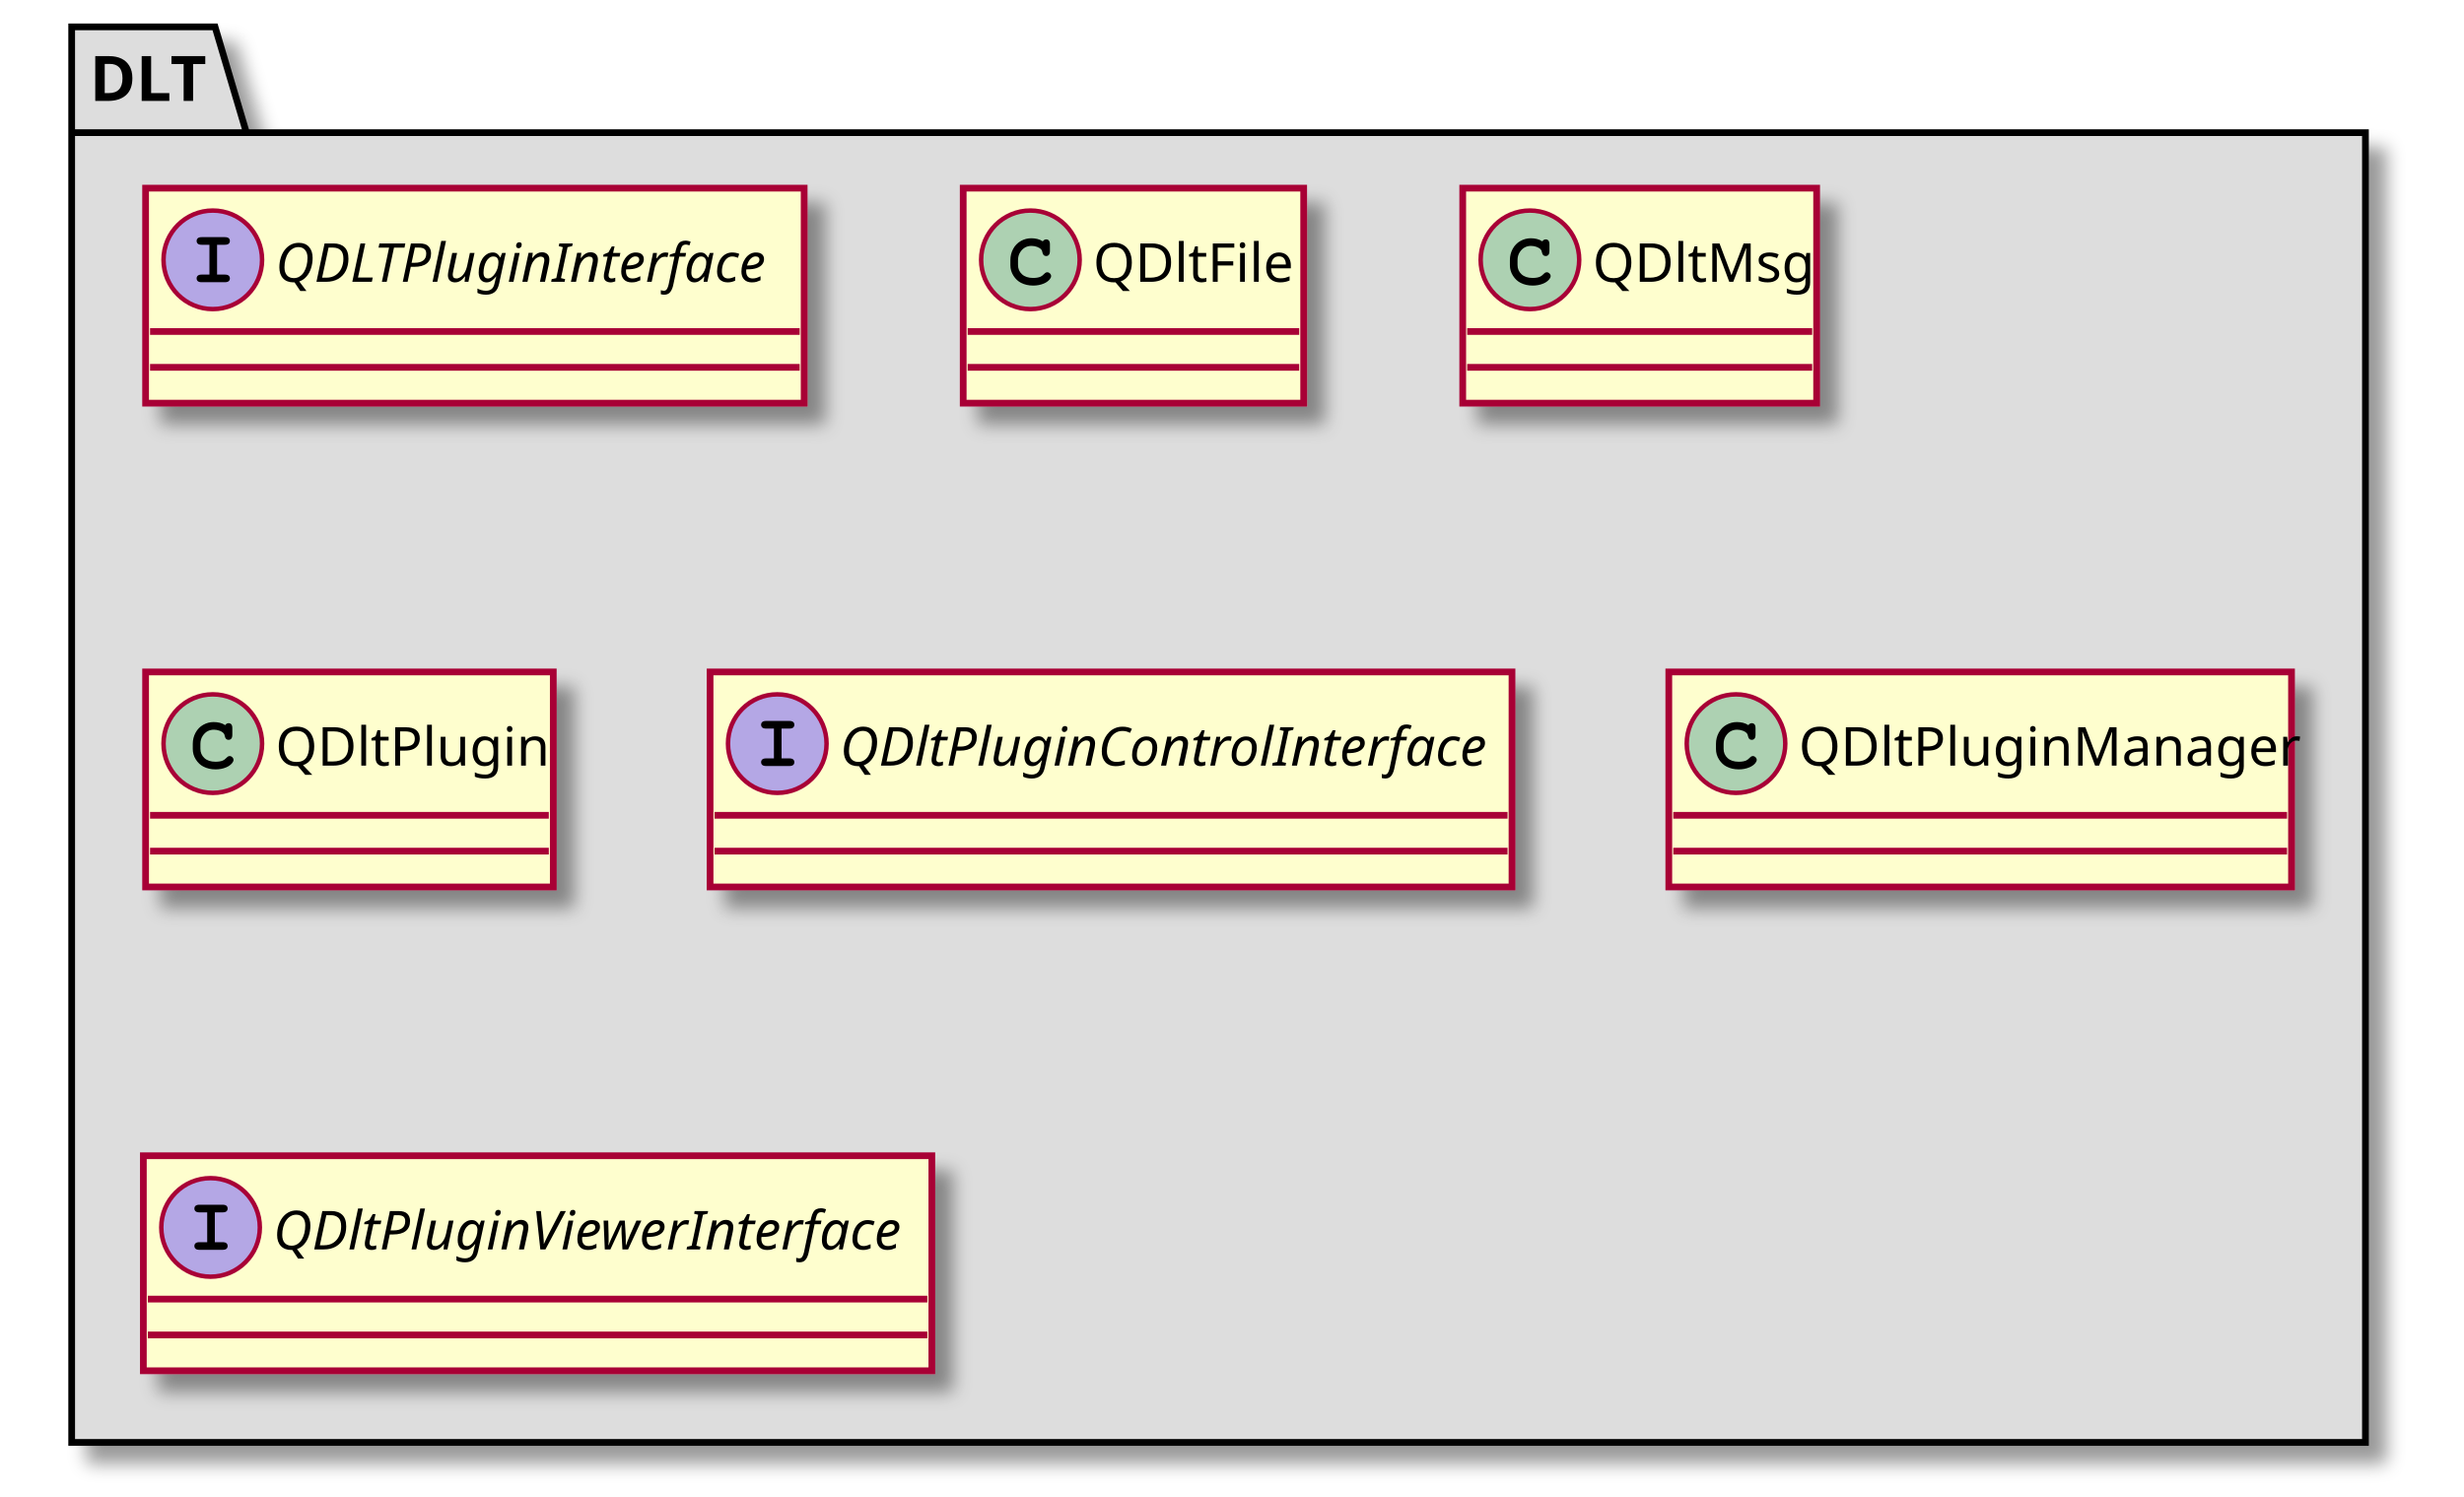
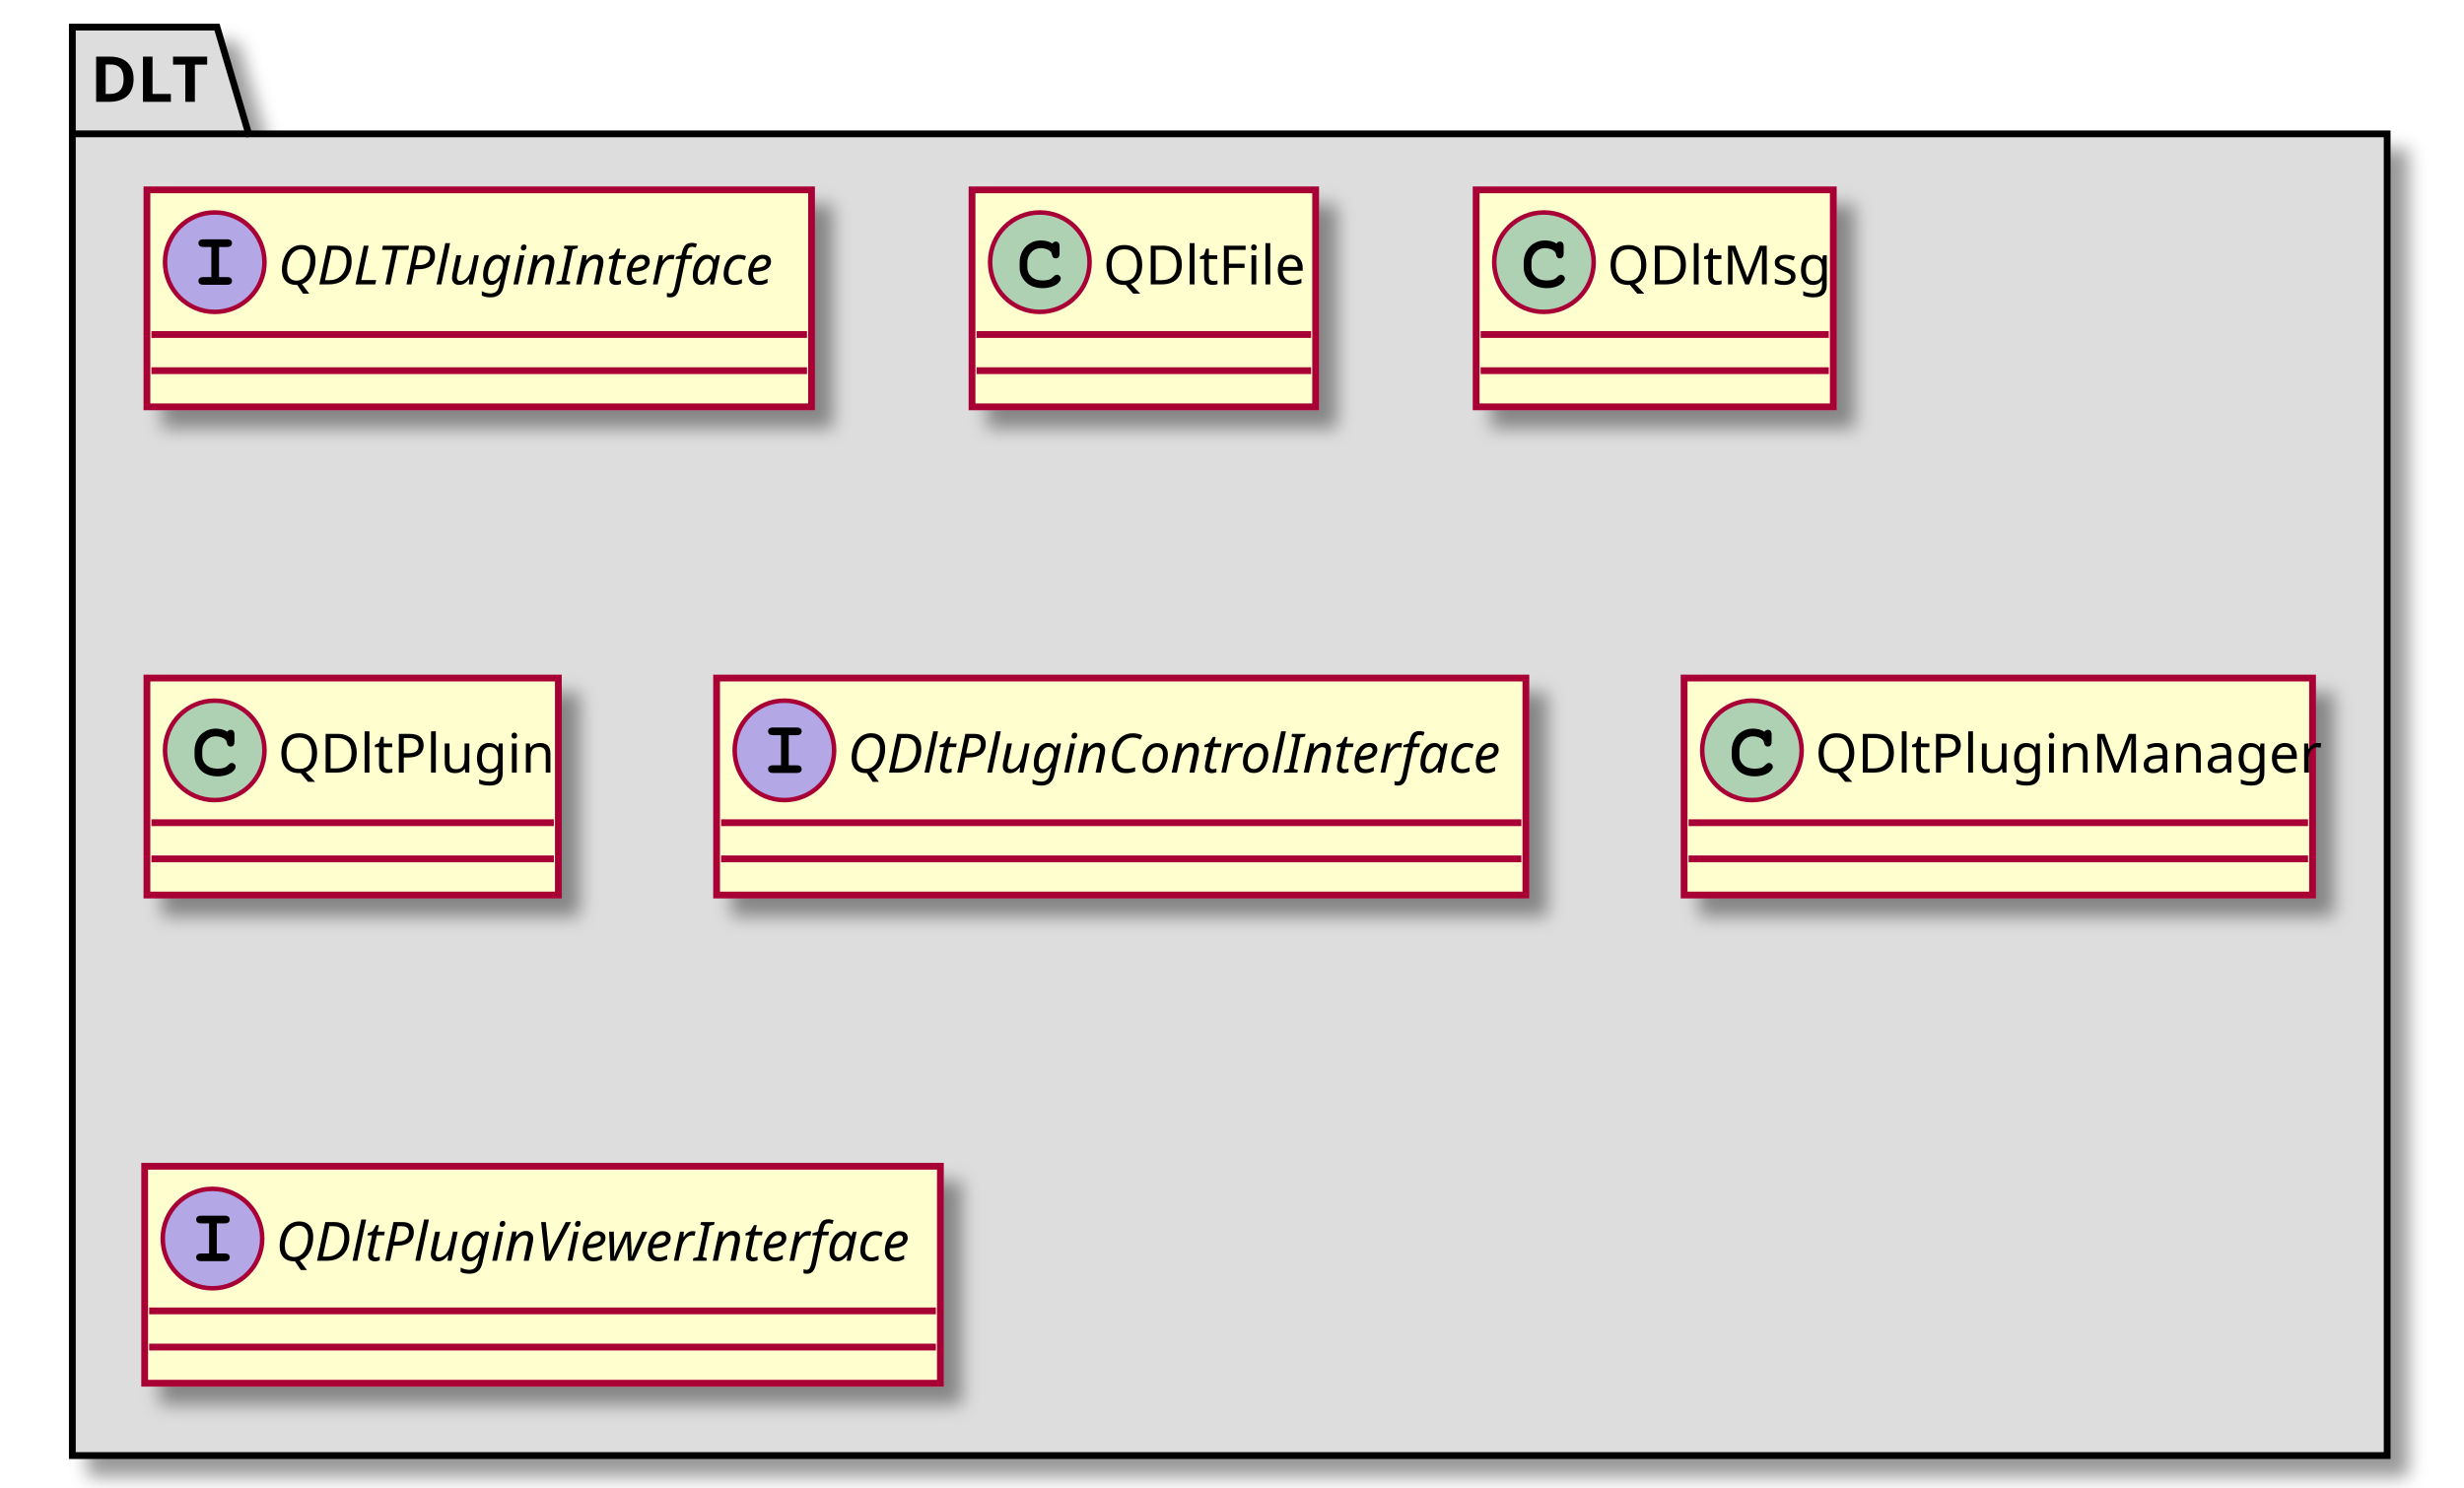
- <svg xmlns="http://www.w3.org/2000/svg" contentScriptType="application/ecmascript" contentStyleType="text/css" height="334px" preserveAspectRatio="none" style="width:550px;height:334px;background:#FEFEFE;" version="1.1" viewBox="0 0 550 334" width="550px" zoomAndPan="magnify">
+ <svg xmlns="http://www.w3.org/2000/svg" contentScriptType="application/ecmascript" contentStyleType="text/css" height="329px" preserveAspectRatio="none" style="width:545px;height:329px;background:#FEFEFE;" version="1.1" viewBox="0 0 545 329" width="545px" zoomAndPan="magnify">
  <defs>
    <filter height="300%" id="f1eflzvada1iav" width="300%" x="-1" y="-1">
      <feGaussianBlur result="blurOut" stdDeviation="2.0" />
      <feColorMatrix in="blurOut" result="blurOut2" type="matrix" values="0 0 0 0 0 0 0 0 0 0 0 0 0 0 0 0 0 0 .4 0" />
      <feOffset dx="4.0" dy="4.0" in="blurOut2" result="blurOut3" />
      <feBlend in="SourceGraphic" in2="blurOut3" mode="normal" />
    </filter>
  </defs>
  <g>
-     <polygon fill="#DDDDDD" filter="url(#f1eflzvada1iav)" points="16,6,48,6,55,29.609,528,29.609,528,322,16,322,16,6" style="stroke: #000000; stroke-width: 1.5;" />
-     <line style="stroke: #000000; stroke-width: 1.5;" x1="16" x2="55" y1="29.609" y2="29.609" />
+     <polygon fill="#DDDDDD" filter="url(#f1eflzvada1iav)" points="16,6,48,6,55,29.609,528,29.609,528,322,16,322,16,6" style="stroke:#000000;stroke-width:1.5;" />
+     <line style="stroke:#000000;stroke-width:1.5;" x1="16" x2="55" y1="29.609" y2="29.609" />
    <text fill="#000000" font-family="sans-serif" font-size="14" font-weight="bold" lengthAdjust="spacingAndGlyphs" textLength="26" x="20" y="22.533">DLT</text>
-     <rect codeLine="8" fill="#FEFECE" filter="url(#f1eflzvada1iav)" height="48" id="QDLTPluginInterface" style="stroke: #A80036; stroke-width: 1.5;" width="147" x="32.5" y="42" />
-     <ellipse cx="47.5" cy="58" fill="#B4A7E5" rx="11" ry="11" style="stroke: #A80036; stroke-width: 1.0;" />
-     <path d="M48.453,54.641 L48.453,61.297 L50.172,61.297 Q50.781,61.297 51.047,61.531 Q51.312,61.766 51.312,62.156 Q51.312,62.531 51.047,62.766 Q50.781,63 50.172,63 L45.031,63 Q44.422,63 44.156,62.766 Q43.891,62.531 43.891,62.141 Q43.891,61.766 44.156,61.531 Q44.422,61.297 45.031,61.297 L46.75,61.297 L46.75,54.641 L45.031,54.641 Q44.422,54.641 44.156,54.406 Q43.891,54.172 43.891,53.781 Q43.891,53.406 44.156,53.172 Q44.422,52.938 45.031,52.938 L50.172,52.938 Q50.781,52.938 51.047,53.172 Q51.312,53.406 51.312,53.781 Q51.312,54.172 51.047,54.406 Q50.781,54.641 50.172,54.641 L48.453,54.641 Z " />
+     <rect codeLine="8" fill="#FEFECE" filter="url(#f1eflzvada1iav)" height="48" id="QDLTPluginInterface" style="stroke:#A80036;stroke-width:1.5;" width="147" x="32.5" y="42" />
+     <ellipse cx="47.5" cy="58" fill="#B4A7E5" rx="11" ry="11" style="stroke:#A80036;stroke-width:1.0;" />
+     <path d="M48.453,54.641 L48.453,61.297 L50.172,61.297 Q50.781,61.297 51.047,61.531 Q51.312,61.766 51.312,62.156 Q51.312,62.531 51.047,62.766 Q50.781,63 50.172,63 L45.031,63 Q44.422,63 44.156,62.766 Q43.891,62.531 43.891,62.141 Q43.891,61.766 44.156,61.531 Q44.422,61.297 45.031,61.297 L46.75,61.297 L46.75,54.641 L45.031,54.641 Q44.422,54.641 44.156,54.406 Q43.891,54.172 43.891,53.781 Q43.891,53.406 44.156,53.172 Q44.422,52.938 45.031,52.938 L50.172,52.938 Q50.781,52.938 51.047,53.172 Q51.312,53.406 51.312,53.781 Q51.312,54.172 51.047,54.406 Q50.781,54.641 50.172,54.641 L48.453,54.641 Z " fill="#000000" />
    <text fill="#000000" font-family="sans-serif" font-size="12" font-style="italic" lengthAdjust="spacingAndGlyphs" textLength="115" x="61.5" y="62.91">QDLTPluginInterface</text>
-     <line style="stroke: #A80036; stroke-width: 1.5;" x1="33.5" x2="178.5" y1="74" y2="74" />
-     <line style="stroke: #A80036; stroke-width: 1.5;" x1="33.5" x2="178.5" y1="82" y2="82" />
-     <rect codeLine="12" fill="#FEFECE" filter="url(#f1eflzvada1iav)" height="48" id="QDltFile" style="stroke: #A80036; stroke-width: 1.5;" width="76" x="215" y="42" />
-     <ellipse cx="230" cy="58" fill="#ADD1B2" rx="11" ry="11" style="stroke: #A80036; stroke-width: 1.0;" />
-     <path d="M232.766,53.875 Q232.922,53.656 233.109,53.547 Q233.297,53.438 233.516,53.438 Q233.891,53.438 234.125,53.695 Q234.359,53.953 234.359,54.562 L234.359,56.016 Q234.359,56.625 234.125,56.891 Q233.891,57.156 233.516,57.156 Q233.172,57.156 232.969,56.953 Q232.766,56.766 232.656,56.25 Q232.609,55.891 232.422,55.703 Q232.094,55.328 231.484,55.109 Q230.875,54.891 230.25,54.891 Q229.484,54.891 228.852,55.219 Q228.219,55.547 227.727,56.297 Q227.234,57.047 227.234,58.078 L227.234,59.172 Q227.234,60.406 228.125,61.227 Q229.016,62.047 230.609,62.047 Q231.547,62.047 232.203,61.797 Q232.594,61.641 233.016,61.203 Q233.281,60.938 233.43,60.859 Q233.578,60.781 233.781,60.781 Q234.109,60.781 234.367,61.039 Q234.625,61.297 234.625,61.641 Q234.625,61.984 234.281,62.391 Q233.781,62.969 232.984,63.297 Q231.906,63.75 230.609,63.75 Q229.094,63.75 227.891,63.125 Q226.906,62.625 226.219,61.555 Q225.531,60.484 225.531,59.203 L225.531,58.047 Q225.531,56.719 226.148,55.57 Q226.766,54.422 227.859,53.805 Q228.953,53.188 230.188,53.188 Q230.922,53.188 231.57,53.352 Q232.219,53.516 232.766,53.875 Z " />
+     <line style="stroke:#A80036;stroke-width:1.5;" x1="33.5" x2="178.5" y1="74" y2="74" />
+     <line style="stroke:#A80036;stroke-width:1.5;" x1="33.5" x2="178.5" y1="82" y2="82" />
+     <rect codeLine="12" fill="#FEFECE" filter="url(#f1eflzvada1iav)" height="48" id="QDltFile" style="stroke:#A80036;stroke-width:1.5;" width="76" x="215" y="42" />
+     <ellipse cx="230" cy="58" fill="#ADD1B2" rx="11" ry="11" style="stroke:#A80036;stroke-width:1.0;" />
+     <path d="M232.766,53.875 Q232.922,53.656 233.109,53.547 Q233.297,53.438 233.516,53.438 Q233.891,53.438 234.125,53.695 Q234.359,53.953 234.359,54.562 L234.359,56.016 Q234.359,56.625 234.125,56.891 Q233.891,57.156 233.516,57.156 Q233.172,57.156 232.969,56.953 Q232.766,56.766 232.656,56.25 Q232.609,55.891 232.422,55.703 Q232.094,55.328 231.484,55.109 Q230.875,54.891 230.25,54.891 Q229.484,54.891 228.852,55.219 Q228.219,55.547 227.727,56.297 Q227.234,57.047 227.234,58.078 L227.234,59.172 Q227.234,60.406 228.125,61.227 Q229.016,62.047 230.609,62.047 Q231.547,62.047 232.203,61.797 Q232.594,61.641 233.016,61.203 Q233.281,60.938 233.43,60.859 Q233.578,60.781 233.781,60.781 Q234.109,60.781 234.367,61.039 Q234.625,61.297 234.625,61.641 Q234.625,61.984 234.281,62.391 Q233.781,62.969 232.984,63.297 Q231.906,63.75 230.609,63.75 Q229.094,63.75 227.891,63.125 Q226.906,62.625 226.219,61.555 Q225.531,60.484 225.531,59.203 L225.531,58.047 Q225.531,56.719 226.148,55.57 Q226.766,54.422 227.859,53.805 Q228.953,53.188 230.188,53.188 Q230.922,53.188 231.57,53.352 Q232.219,53.516 232.766,53.875 Z " fill="#000000" />
    <text fill="#000000" font-family="sans-serif" font-size="12" lengthAdjust="spacingAndGlyphs" textLength="44" x="244" y="62.91">QDltFile</text>
-     <line style="stroke: #A80036; stroke-width: 1.5;" x1="216" x2="290" y1="74" y2="74" />
-     <line style="stroke: #A80036; stroke-width: 1.5;" x1="216" x2="290" y1="82" y2="82" />
-     <rect codeLine="16" fill="#FEFECE" filter="url(#f1eflzvada1iav)" height="48" id="QDltMsg" style="stroke: #A80036; stroke-width: 1.5;" width="79" x="326.5" y="42" />
-     <ellipse cx="341.5" cy="58" fill="#ADD1B2" rx="11" ry="11" style="stroke: #A80036; stroke-width: 1.0;" />
-     <path d="M344.266,53.875 Q344.422,53.656 344.609,53.547 Q344.797,53.438 345.016,53.438 Q345.391,53.438 345.625,53.695 Q345.859,53.953 345.859,54.562 L345.859,56.016 Q345.859,56.625 345.625,56.891 Q345.391,57.156 345.016,57.156 Q344.672,57.156 344.469,56.953 Q344.266,56.766 344.156,56.25 Q344.109,55.891 343.922,55.703 Q343.594,55.328 342.984,55.109 Q342.375,54.891 341.75,54.891 Q340.984,54.891 340.352,55.219 Q339.719,55.547 339.227,56.297 Q338.734,57.047 338.734,58.078 L338.734,59.172 Q338.734,60.406 339.625,61.227 Q340.516,62.047 342.109,62.047 Q343.047,62.047 343.703,61.797 Q344.094,61.641 344.516,61.203 Q344.781,60.938 344.93,60.859 Q345.078,60.781 345.281,60.781 Q345.609,60.781 345.867,61.039 Q346.125,61.297 346.125,61.641 Q346.125,61.984 345.781,62.391 Q345.281,62.969 344.484,63.297 Q343.406,63.75 342.109,63.75 Q340.594,63.75 339.391,63.125 Q338.406,62.625 337.719,61.555 Q337.031,60.484 337.031,59.203 L337.031,58.047 Q337.031,56.719 337.648,55.57 Q338.266,54.422 339.359,53.805 Q340.453,53.188 341.688,53.188 Q342.422,53.188 343.07,53.352 Q343.719,53.516 344.266,53.875 Z " />
+     <line style="stroke:#A80036;stroke-width:1.5;" x1="216" x2="290" y1="74" y2="74" />
+     <line style="stroke:#A80036;stroke-width:1.5;" x1="216" x2="290" y1="82" y2="82" />
+     <rect codeLine="16" fill="#FEFECE" filter="url(#f1eflzvada1iav)" height="48" id="QDltMsg" style="stroke:#A80036;stroke-width:1.5;" width="79" x="326.5" y="42" />
+     <ellipse cx="341.5" cy="58" fill="#ADD1B2" rx="11" ry="11" style="stroke:#A80036;stroke-width:1.0;" />
+     <path d="M344.266,53.875 Q344.422,53.656 344.609,53.547 Q344.797,53.438 345.016,53.438 Q345.391,53.438 345.625,53.695 Q345.859,53.953 345.859,54.562 L345.859,56.016 Q345.859,56.625 345.625,56.891 Q345.391,57.156 345.016,57.156 Q344.672,57.156 344.469,56.953 Q344.266,56.766 344.156,56.25 Q344.109,55.891 343.922,55.703 Q343.594,55.328 342.984,55.109 Q342.375,54.891 341.75,54.891 Q340.984,54.891 340.352,55.219 Q339.719,55.547 339.227,56.297 Q338.734,57.047 338.734,58.078 L338.734,59.172 Q338.734,60.406 339.625,61.227 Q340.516,62.047 342.109,62.047 Q343.047,62.047 343.703,61.797 Q344.094,61.641 344.516,61.203 Q344.781,60.938 344.93,60.859 Q345.078,60.781 345.281,60.781 Q345.609,60.781 345.867,61.039 Q346.125,61.297 346.125,61.641 Q346.125,61.984 345.781,62.391 Q345.281,62.969 344.484,63.297 Q343.406,63.75 342.109,63.75 Q340.594,63.75 339.391,63.125 Q338.406,62.625 337.719,61.555 Q337.031,60.484 337.031,59.203 L337.031,58.047 Q337.031,56.719 337.648,55.57 Q338.266,54.422 339.359,53.805 Q340.453,53.188 341.688,53.188 Q342.422,53.188 343.07,53.352 Q343.719,53.516 344.266,53.875 Z " fill="#000000" />
    <text fill="#000000" font-family="sans-serif" font-size="12" lengthAdjust="spacingAndGlyphs" textLength="47" x="355.5" y="62.91">QDltMsg</text>
-     <line style="stroke: #A80036; stroke-width: 1.5;" x1="327.5" x2="404.5" y1="74" y2="74" />
-     <line style="stroke: #A80036; stroke-width: 1.5;" x1="327.5" x2="404.5" y1="82" y2="82" />
-     <rect codeLine="20" fill="#FEFECE" filter="url(#f1eflzvada1iav)" height="48" id="QDltPlugin" style="stroke: #A80036; stroke-width: 1.5;" width="91" x="32.5" y="150" />
-     <ellipse cx="47.5" cy="166" fill="#ADD1B2" rx="11" ry="11" style="stroke: #A80036; stroke-width: 1.0;" />
-     <path d="M50.266,161.875 Q50.422,161.656 50.609,161.547 Q50.797,161.438 51.016,161.438 Q51.391,161.438 51.625,161.695 Q51.859,161.953 51.859,162.562 L51.859,164.016 Q51.859,164.625 51.625,164.891 Q51.391,165.156 51.016,165.156 Q50.672,165.156 50.469,164.953 Q50.266,164.766 50.156,164.25 Q50.109,163.891 49.922,163.703 Q49.594,163.328 48.984,163.109 Q48.375,162.891 47.75,162.891 Q46.984,162.891 46.352,163.219 Q45.719,163.547 45.227,164.297 Q44.734,165.047 44.734,166.078 L44.734,167.172 Q44.734,168.406 45.625,169.227 Q46.516,170.047 48.109,170.047 Q49.047,170.047 49.703,169.797 Q50.094,169.641 50.516,169.203 Q50.781,168.938 50.93,168.859 Q51.078,168.781 51.281,168.781 Q51.609,168.781 51.867,169.039 Q52.125,169.297 52.125,169.641 Q52.125,169.984 51.781,170.391 Q51.281,170.969 50.484,171.297 Q49.406,171.75 48.109,171.75 Q46.594,171.75 45.391,171.125 Q44.406,170.625 43.719,169.555 Q43.031,168.484 43.031,167.203 L43.031,166.047 Q43.031,164.719 43.648,163.57 Q44.266,162.422 45.359,161.805 Q46.453,161.188 47.688,161.188 Q48.422,161.188 49.07,161.352 Q49.719,161.516 50.266,161.875 Z " />
+     <line style="stroke:#A80036;stroke-width:1.5;" x1="327.5" x2="404.5" y1="74" y2="74" />
+     <line style="stroke:#A80036;stroke-width:1.5;" x1="327.5" x2="404.5" y1="82" y2="82" />
+     <rect codeLine="20" fill="#FEFECE" filter="url(#f1eflzvada1iav)" height="48" id="QDltPlugin" style="stroke:#A80036;stroke-width:1.5;" width="91" x="32.5" y="150" />
+     <ellipse cx="47.5" cy="166" fill="#ADD1B2" rx="11" ry="11" style="stroke:#A80036;stroke-width:1.0;" />
+     <path d="M50.266,161.875 Q50.422,161.656 50.609,161.547 Q50.797,161.438 51.016,161.438 Q51.391,161.438 51.625,161.695 Q51.859,161.953 51.859,162.562 L51.859,164.016 Q51.859,164.625 51.625,164.891 Q51.391,165.156 51.016,165.156 Q50.672,165.156 50.469,164.953 Q50.266,164.766 50.156,164.25 Q50.109,163.891 49.922,163.703 Q49.594,163.328 48.984,163.109 Q48.375,162.891 47.75,162.891 Q46.984,162.891 46.352,163.219 Q45.719,163.547 45.227,164.297 Q44.734,165.047 44.734,166.078 L44.734,167.172 Q44.734,168.406 45.625,169.227 Q46.516,170.047 48.109,170.047 Q49.047,170.047 49.703,169.797 Q50.094,169.641 50.516,169.203 Q50.781,168.938 50.93,168.859 Q51.078,168.781 51.281,168.781 Q51.609,168.781 51.867,169.039 Q52.125,169.297 52.125,169.641 Q52.125,169.984 51.781,170.391 Q51.281,170.969 50.484,171.297 Q49.406,171.75 48.109,171.75 Q46.594,171.75 45.391,171.125 Q44.406,170.625 43.719,169.555 Q43.031,168.484 43.031,167.203 L43.031,166.047 Q43.031,164.719 43.648,163.57 Q44.266,162.422 45.359,161.805 Q46.453,161.188 47.688,161.188 Q48.422,161.188 49.07,161.352 Q49.719,161.516 50.266,161.875 Z " fill="#000000" />
    <text fill="#000000" font-family="sans-serif" font-size="12" lengthAdjust="spacingAndGlyphs" textLength="59" x="61.5" y="170.91">QDltPlugin</text>
-     <line style="stroke: #A80036; stroke-width: 1.5;" x1="33.5" x2="122.5" y1="182" y2="182" />
-     <line style="stroke: #A80036; stroke-width: 1.5;" x1="33.5" x2="122.5" y1="190" y2="190" />
-     <rect codeLine="24" fill="#FEFECE" filter="url(#f1eflzvada1iav)" height="48" id="QDltPluginControlInterface" style="stroke: #A80036; stroke-width: 1.5;" width="179" x="158.5" y="150" />
-     <ellipse cx="173.5" cy="166" fill="#B4A7E5" rx="11" ry="11" style="stroke: #A80036; stroke-width: 1.0;" />
-     <path d="M174.453,162.641 L174.453,169.297 L176.172,169.297 Q176.781,169.297 177.047,169.531 Q177.312,169.766 177.312,170.156 Q177.312,170.531 177.047,170.766 Q176.781,171 176.172,171 L171.031,171 Q170.422,171 170.156,170.766 Q169.891,170.531 169.891,170.141 Q169.891,169.766 170.156,169.531 Q170.422,169.297 171.031,169.297 L172.75,169.297 L172.75,162.641 L171.031,162.641 Q170.422,162.641 170.156,162.406 Q169.891,162.172 169.891,161.781 Q169.891,161.406 170.156,161.172 Q170.422,160.938 171.031,160.938 L176.172,160.938 Q176.781,160.938 177.047,161.172 Q177.312,161.406 177.312,161.781 Q177.312,162.172 177.047,162.406 Q176.781,162.641 176.172,162.641 L174.453,162.641 Z " />
+     <line style="stroke:#A80036;stroke-width:1.5;" x1="33.5" x2="122.5" y1="182" y2="182" />
+     <line style="stroke:#A80036;stroke-width:1.5;" x1="33.5" x2="122.5" y1="190" y2="190" />
+     <rect codeLine="24" fill="#FEFECE" filter="url(#f1eflzvada1iav)" height="48" id="QDltPluginControlInterface" style="stroke:#A80036;stroke-width:1.5;" width="179" x="158.5" y="150" />
+     <ellipse cx="173.5" cy="166" fill="#B4A7E5" rx="11" ry="11" style="stroke:#A80036;stroke-width:1.0;" />
+     <path d="M174.453,162.641 L174.453,169.297 L176.172,169.297 Q176.781,169.297 177.047,169.531 Q177.312,169.766 177.312,170.156 Q177.312,170.531 177.047,170.766 Q176.781,171 176.172,171 L171.031,171 Q170.422,171 170.156,170.766 Q169.891,170.531 169.891,170.141 Q169.891,169.766 170.156,169.531 Q170.422,169.297 171.031,169.297 L172.75,169.297 L172.75,162.641 L171.031,162.641 Q170.422,162.641 170.156,162.406 Q169.891,162.172 169.891,161.781 Q169.891,161.406 170.156,161.172 Q170.422,160.938 171.031,160.938 L176.172,160.938 Q176.781,160.938 177.047,161.172 Q177.312,161.406 177.312,161.781 Q177.312,162.172 177.047,162.406 Q176.781,162.641 176.172,162.641 L174.453,162.641 Z " fill="#000000" />
    <text fill="#000000" font-family="sans-serif" font-size="12" font-style="italic" lengthAdjust="spacingAndGlyphs" textLength="147" x="187.5" y="170.91">QDltPluginControlInterface</text>
-     <line style="stroke: #A80036; stroke-width: 1.5;" x1="159.5" x2="336.5" y1="182" y2="182" />
-     <line style="stroke: #A80036; stroke-width: 1.5;" x1="159.5" x2="336.5" y1="190" y2="190" />
-     <rect codeLine="28" fill="#FEFECE" filter="url(#f1eflzvada1iav)" height="48" id="QDltPluginManager" style="stroke: #A80036; stroke-width: 1.5;" width="139" x="372.5" y="150" />
-     <ellipse cx="387.5" cy="166" fill="#ADD1B2" rx="11" ry="11" style="stroke: #A80036; stroke-width: 1.0;" />
-     <path d="M390.266,161.875 Q390.422,161.656 390.609,161.547 Q390.797,161.438 391.016,161.438 Q391.391,161.438 391.625,161.695 Q391.859,161.953 391.859,162.562 L391.859,164.016 Q391.859,164.625 391.625,164.891 Q391.391,165.156 391.016,165.156 Q390.672,165.156 390.469,164.953 Q390.266,164.766 390.156,164.25 Q390.109,163.891 389.922,163.703 Q389.594,163.328 388.984,163.109 Q388.375,162.891 387.75,162.891 Q386.984,162.891 386.352,163.219 Q385.719,163.547 385.227,164.297 Q384.734,165.047 384.734,166.078 L384.734,167.172 Q384.734,168.406 385.625,169.227 Q386.516,170.047 388.109,170.047 Q389.047,170.047 389.703,169.797 Q390.094,169.641 390.516,169.203 Q390.781,168.938 390.93,168.859 Q391.078,168.781 391.281,168.781 Q391.609,168.781 391.867,169.039 Q392.125,169.297 392.125,169.641 Q392.125,169.984 391.781,170.391 Q391.281,170.969 390.484,171.297 Q389.406,171.75 388.109,171.75 Q386.594,171.75 385.391,171.125 Q384.406,170.625 383.719,169.555 Q383.031,168.484 383.031,167.203 L383.031,166.047 Q383.031,164.719 383.648,163.57 Q384.266,162.422 385.359,161.805 Q386.453,161.188 387.688,161.188 Q388.422,161.188 389.07,161.352 Q389.719,161.516 390.266,161.875 Z " />
+     <line style="stroke:#A80036;stroke-width:1.5;" x1="159.5" x2="336.5" y1="182" y2="182" />
+     <line style="stroke:#A80036;stroke-width:1.5;" x1="159.5" x2="336.5" y1="190" y2="190" />
+     <rect codeLine="28" fill="#FEFECE" filter="url(#f1eflzvada1iav)" height="48" id="QDltPluginManager" style="stroke:#A80036;stroke-width:1.5;" width="139" x="372.5" y="150" />
+     <ellipse cx="387.5" cy="166" fill="#ADD1B2" rx="11" ry="11" style="stroke:#A80036;stroke-width:1.0;" />
+     <path d="M390.266,161.875 Q390.422,161.656 390.609,161.547 Q390.797,161.438 391.016,161.438 Q391.391,161.438 391.625,161.695 Q391.859,161.953 391.859,162.562 L391.859,164.016 Q391.859,164.625 391.625,164.891 Q391.391,165.156 391.016,165.156 Q390.672,165.156 390.469,164.953 Q390.266,164.766 390.156,164.25 Q390.109,163.891 389.922,163.703 Q389.594,163.328 388.984,163.109 Q388.375,162.891 387.75,162.891 Q386.984,162.891 386.352,163.219 Q385.719,163.547 385.227,164.297 Q384.734,165.047 384.734,166.078 L384.734,167.172 Q384.734,168.406 385.625,169.227 Q386.516,170.047 388.109,170.047 Q389.047,170.047 389.703,169.797 Q390.094,169.641 390.516,169.203 Q390.781,168.938 390.93,168.859 Q391.078,168.781 391.281,168.781 Q391.609,168.781 391.867,169.039 Q392.125,169.297 392.125,169.641 Q392.125,169.984 391.781,170.391 Q391.281,170.969 390.484,171.297 Q389.406,171.75 388.109,171.75 Q386.594,171.75 385.391,171.125 Q384.406,170.625 383.719,169.555 Q383.031,168.484 383.031,167.203 L383.031,166.047 Q383.031,164.719 383.648,163.57 Q384.266,162.422 385.359,161.805 Q386.453,161.188 387.688,161.188 Q388.422,161.188 389.07,161.352 Q389.719,161.516 390.266,161.875 Z " fill="#000000" />
    <text fill="#000000" font-family="sans-serif" font-size="12" lengthAdjust="spacingAndGlyphs" textLength="107" x="401.5" y="170.91">QDltPluginManager</text>
-     <line style="stroke: #A80036; stroke-width: 1.5;" x1="373.5" x2="510.5" y1="182" y2="182" />
-     <line style="stroke: #A80036; stroke-width: 1.5;" x1="373.5" x2="510.5" y1="190" y2="190" />
-     <rect codeLine="32" fill="#FEFECE" filter="url(#f1eflzvada1iav)" height="48" id="QDltPluginViewerInterface" style="stroke: #A80036; stroke-width: 1.5;" width="176" x="32" y="258" />
-     <ellipse cx="47" cy="274" fill="#B4A7E5" rx="11" ry="11" style="stroke: #A80036; stroke-width: 1.0;" />
-     <path d="M47.953,270.641 L47.953,277.297 L49.672,277.297 Q50.281,277.297 50.547,277.531 Q50.812,277.766 50.812,278.156 Q50.812,278.531 50.547,278.766 Q50.281,279 49.672,279 L44.531,279 Q43.922,279 43.656,278.766 Q43.391,278.531 43.391,278.141 Q43.391,277.766 43.656,277.531 Q43.922,277.297 44.531,277.297 L46.25,277.297 L46.25,270.641 L44.531,270.641 Q43.922,270.641 43.656,270.406 Q43.391,270.172 43.391,269.781 Q43.391,269.406 43.656,269.172 Q43.922,268.938 44.531,268.938 L49.672,268.938 Q50.281,268.938 50.547,269.172 Q50.812,269.406 50.812,269.781 Q50.812,270.172 50.547,270.406 Q50.281,270.641 49.672,270.641 L47.953,270.641 Z " />
+     <line style="stroke:#A80036;stroke-width:1.5;" x1="373.5" x2="510.5" y1="182" y2="182" />
+     <line style="stroke:#A80036;stroke-width:1.5;" x1="373.5" x2="510.5" y1="190" y2="190" />
+     <rect codeLine="32" fill="#FEFECE" filter="url(#f1eflzvada1iav)" height="48" id="QDltPluginViewerInterface" style="stroke:#A80036;stroke-width:1.5;" width="176" x="32" y="258" />
+     <ellipse cx="47" cy="274" fill="#B4A7E5" rx="11" ry="11" style="stroke:#A80036;stroke-width:1.0;" />
+     <path d="M47.953,270.641 L47.953,277.297 L49.672,277.297 Q50.281,277.297 50.547,277.531 Q50.812,277.766 50.812,278.156 Q50.812,278.531 50.547,278.766 Q50.281,279 49.672,279 L44.531,279 Q43.922,279 43.656,278.766 Q43.391,278.531 43.391,278.141 Q43.391,277.766 43.656,277.531 Q43.922,277.297 44.531,277.297 L46.25,277.297 L46.25,270.641 L44.531,270.641 Q43.922,270.641 43.656,270.406 Q43.391,270.172 43.391,269.781 Q43.391,269.406 43.656,269.172 Q43.922,268.938 44.531,268.938 L49.672,268.938 Q50.281,268.938 50.547,269.172 Q50.812,269.406 50.812,269.781 Q50.812,270.172 50.547,270.406 Q50.281,270.641 49.672,270.641 L47.953,270.641 Z " fill="#000000" />
    <text fill="#000000" font-family="sans-serif" font-size="12" font-style="italic" lengthAdjust="spacingAndGlyphs" textLength="144" x="61" y="278.91">QDltPluginViewerInterface</text>
-     <line style="stroke: #A80036; stroke-width: 1.5;" x1="33" x2="207" y1="290" y2="290" />
-     <line style="stroke: #A80036; stroke-width: 1.5;" x1="33" x2="207" y1="298" y2="298" />
+     <line style="stroke:#A80036;stroke-width:1.5;" x1="33" x2="207" y1="290" y2="290" />
+     <line style="stroke:#A80036;stroke-width:1.5;" x1="33" x2="207" y1="298" y2="298" />
  </g>
</svg>
